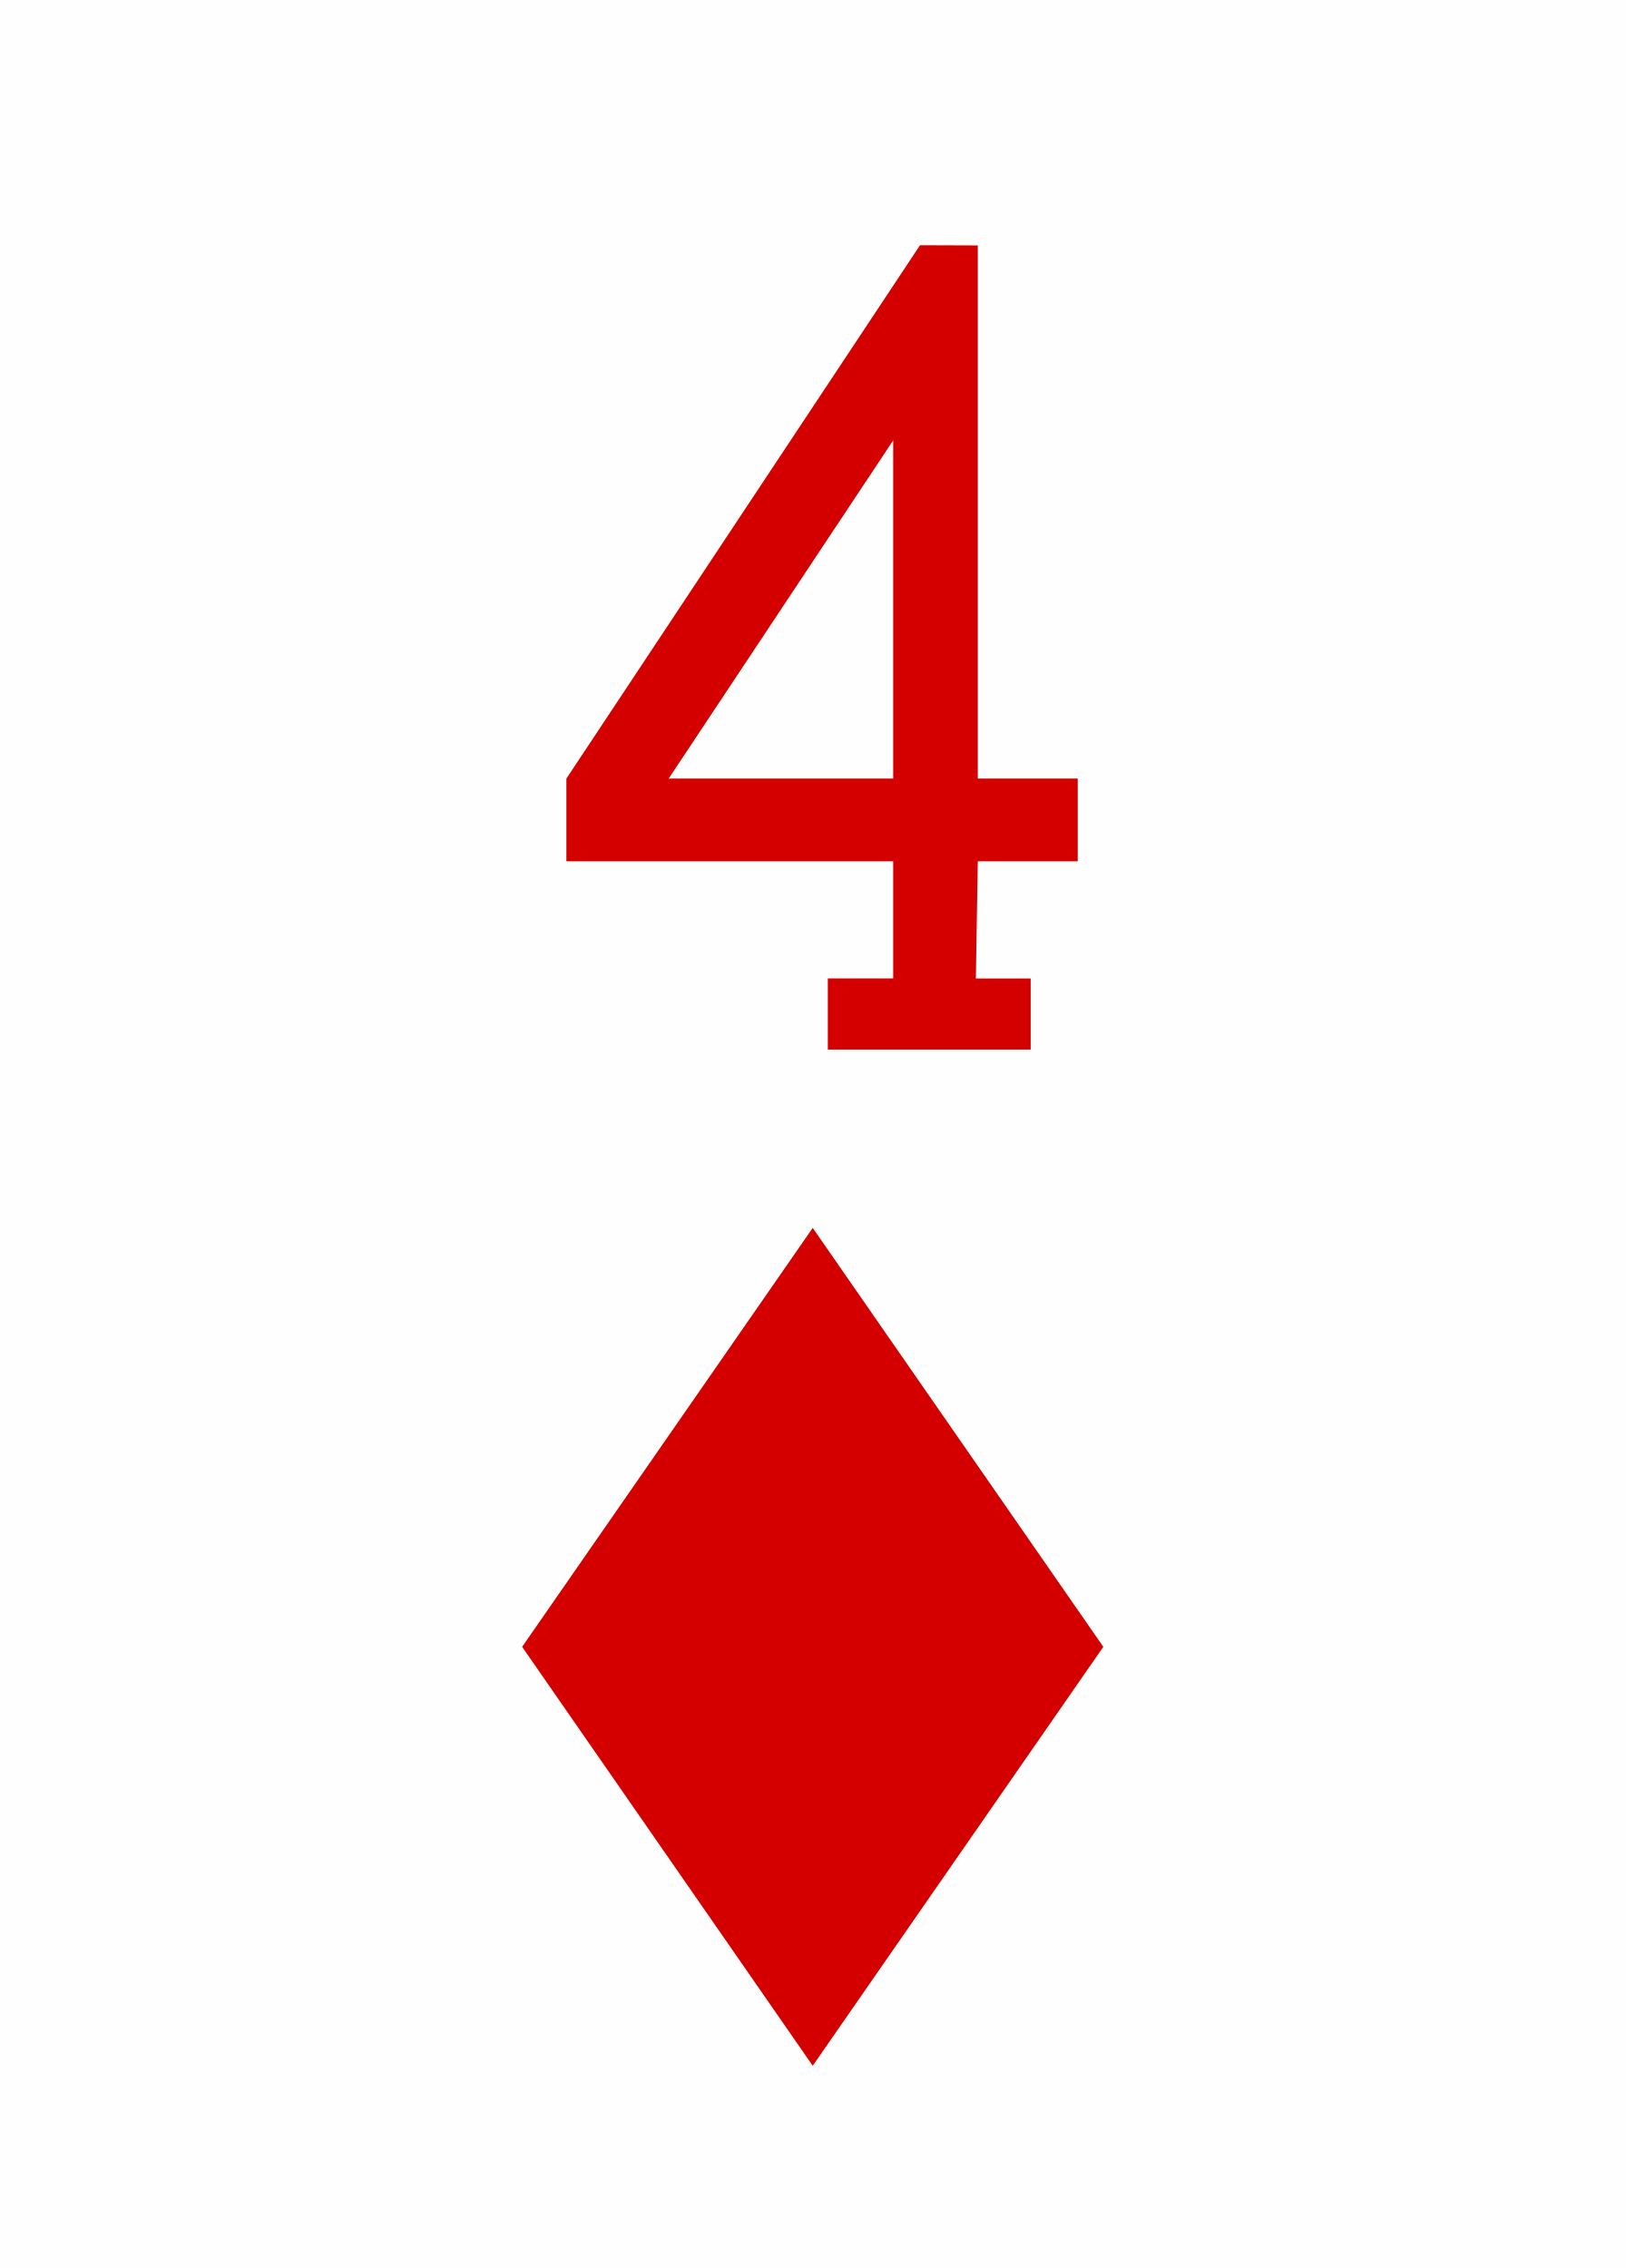
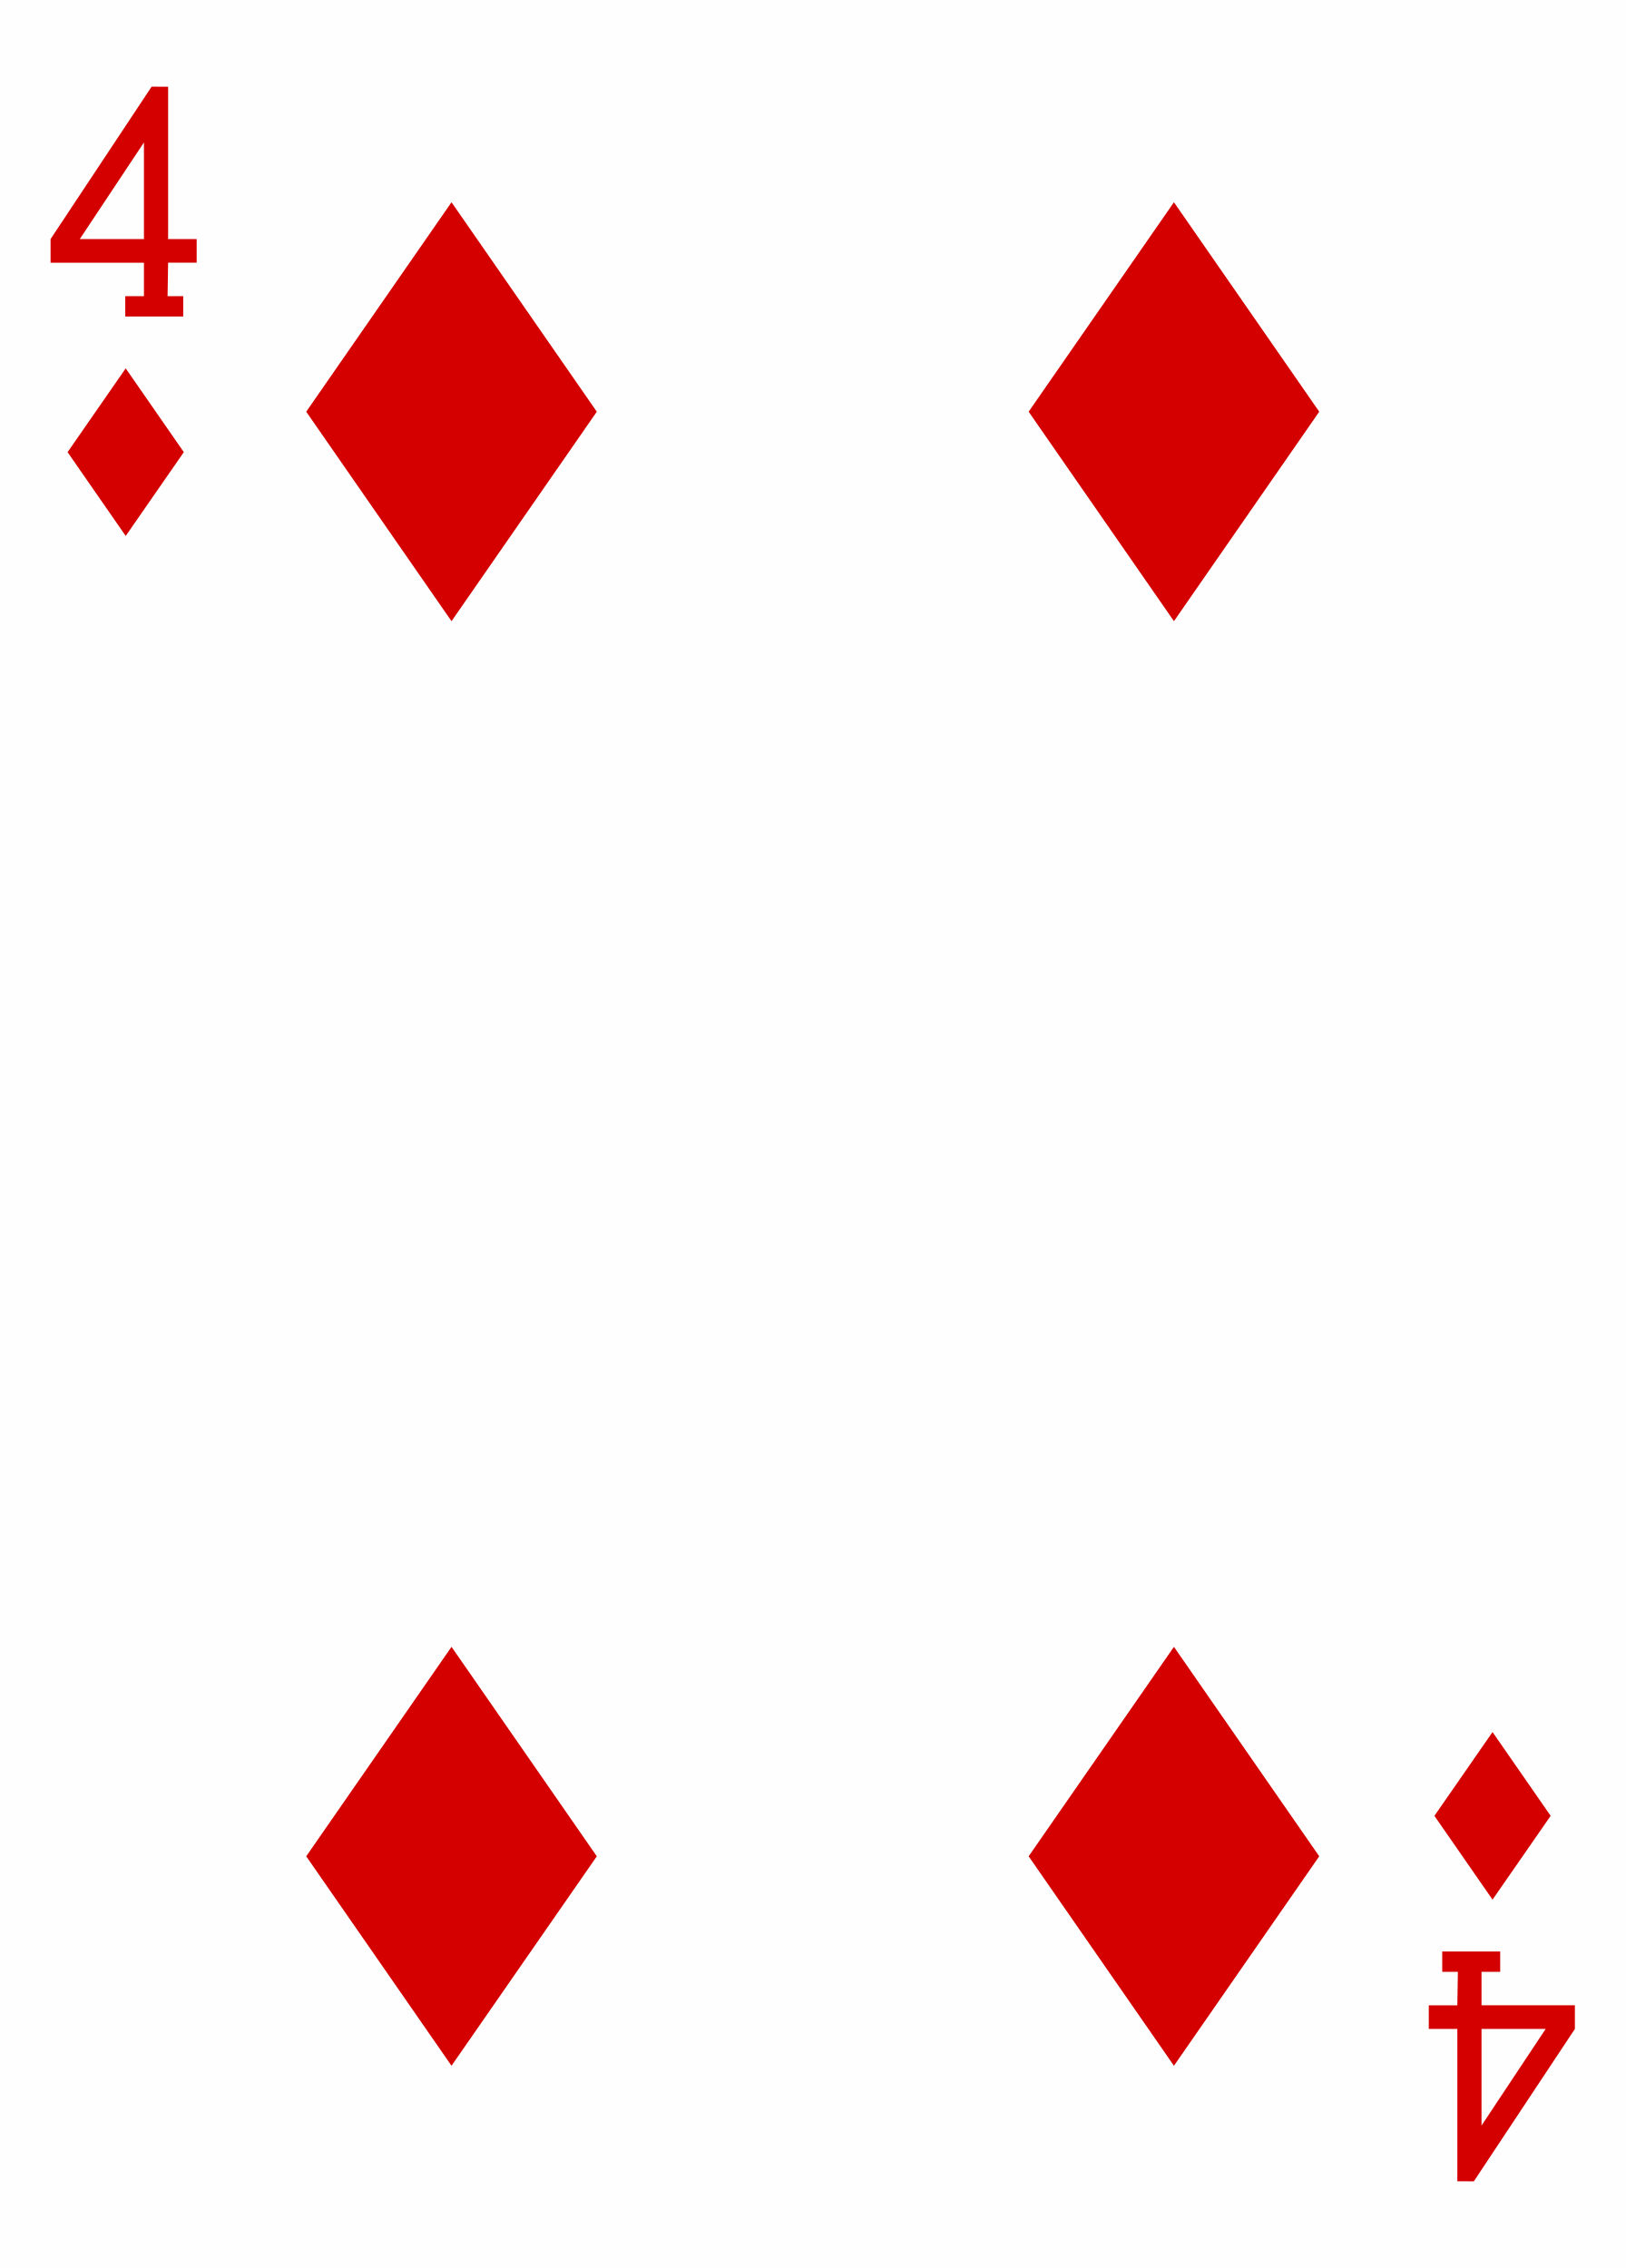
<svg xmlns="http://www.w3.org/2000/svg" xmlns:xlink="http://www.w3.org/1999/xlink" version="1.2" baseProfile="tiny" viewBox="0 0 225 314" width="225px" height="314px" fill="#d40000">
  <defs>
-     <style>
-             .maxi-card { display: none; }
-             @media (min-width: 75px) {
-                 .maxi-card { display: block; }
-                 .mini-card { display: none; }
-             }
-         </style>
    <polygon id="suit" points="28.5,0 48.612,29 28.5,58 8.388,29" />
    <path id="numeral" d="M10.34,31.817v-2.812h2.585v-4.635H0v-3.271L13.986,0l2.285,0.008v21.09h3.953v3.271h-3.953l-0.076,4.637h2.167v2.812H10.34L10.34,31.817zM12.925,7.72L4.046,21.097h8.879V7.72z" />
  </defs>
  <rect width="100%" height="100%" fill="#fefefe" />
-   <g class="mini-card">
-     <use xlink:href="#numeral" transform="matrix(3.5,0,0,3.5,78.4,33.95)" />
-     <use xlink:href="#suit" transform="matrix(2,0,0,2,55.5,170)" />
-   </g>
  <g class="maxi-card">
    <use xlink:href="#numeral" transform="matrix(1,0,0,1,7,12)" />
    <use xlink:href="#suit" transform="matrix(0.4,0,0,0.4,6,51)" />
    <use xlink:href="#numeral" transform="matrix(-1,0,0,-1,218,302)" />
    <use xlink:href="#suit" transform="matrix(-0.4,0,0,-0.4,218,263)" />
    <use xlink:href="#suit" transform="matrix(1,0,0,1,34,28)" />
    <use xlink:href="#suit" transform="matrix(1,0,0,1,134,28)" />
    <use xlink:href="#suit" transform="matrix(-1,0,0,-1,91,286)" />
    <use xlink:href="#suit" transform="matrix(-1,0,0,-1,191,286)" />
  </g>
</svg>
